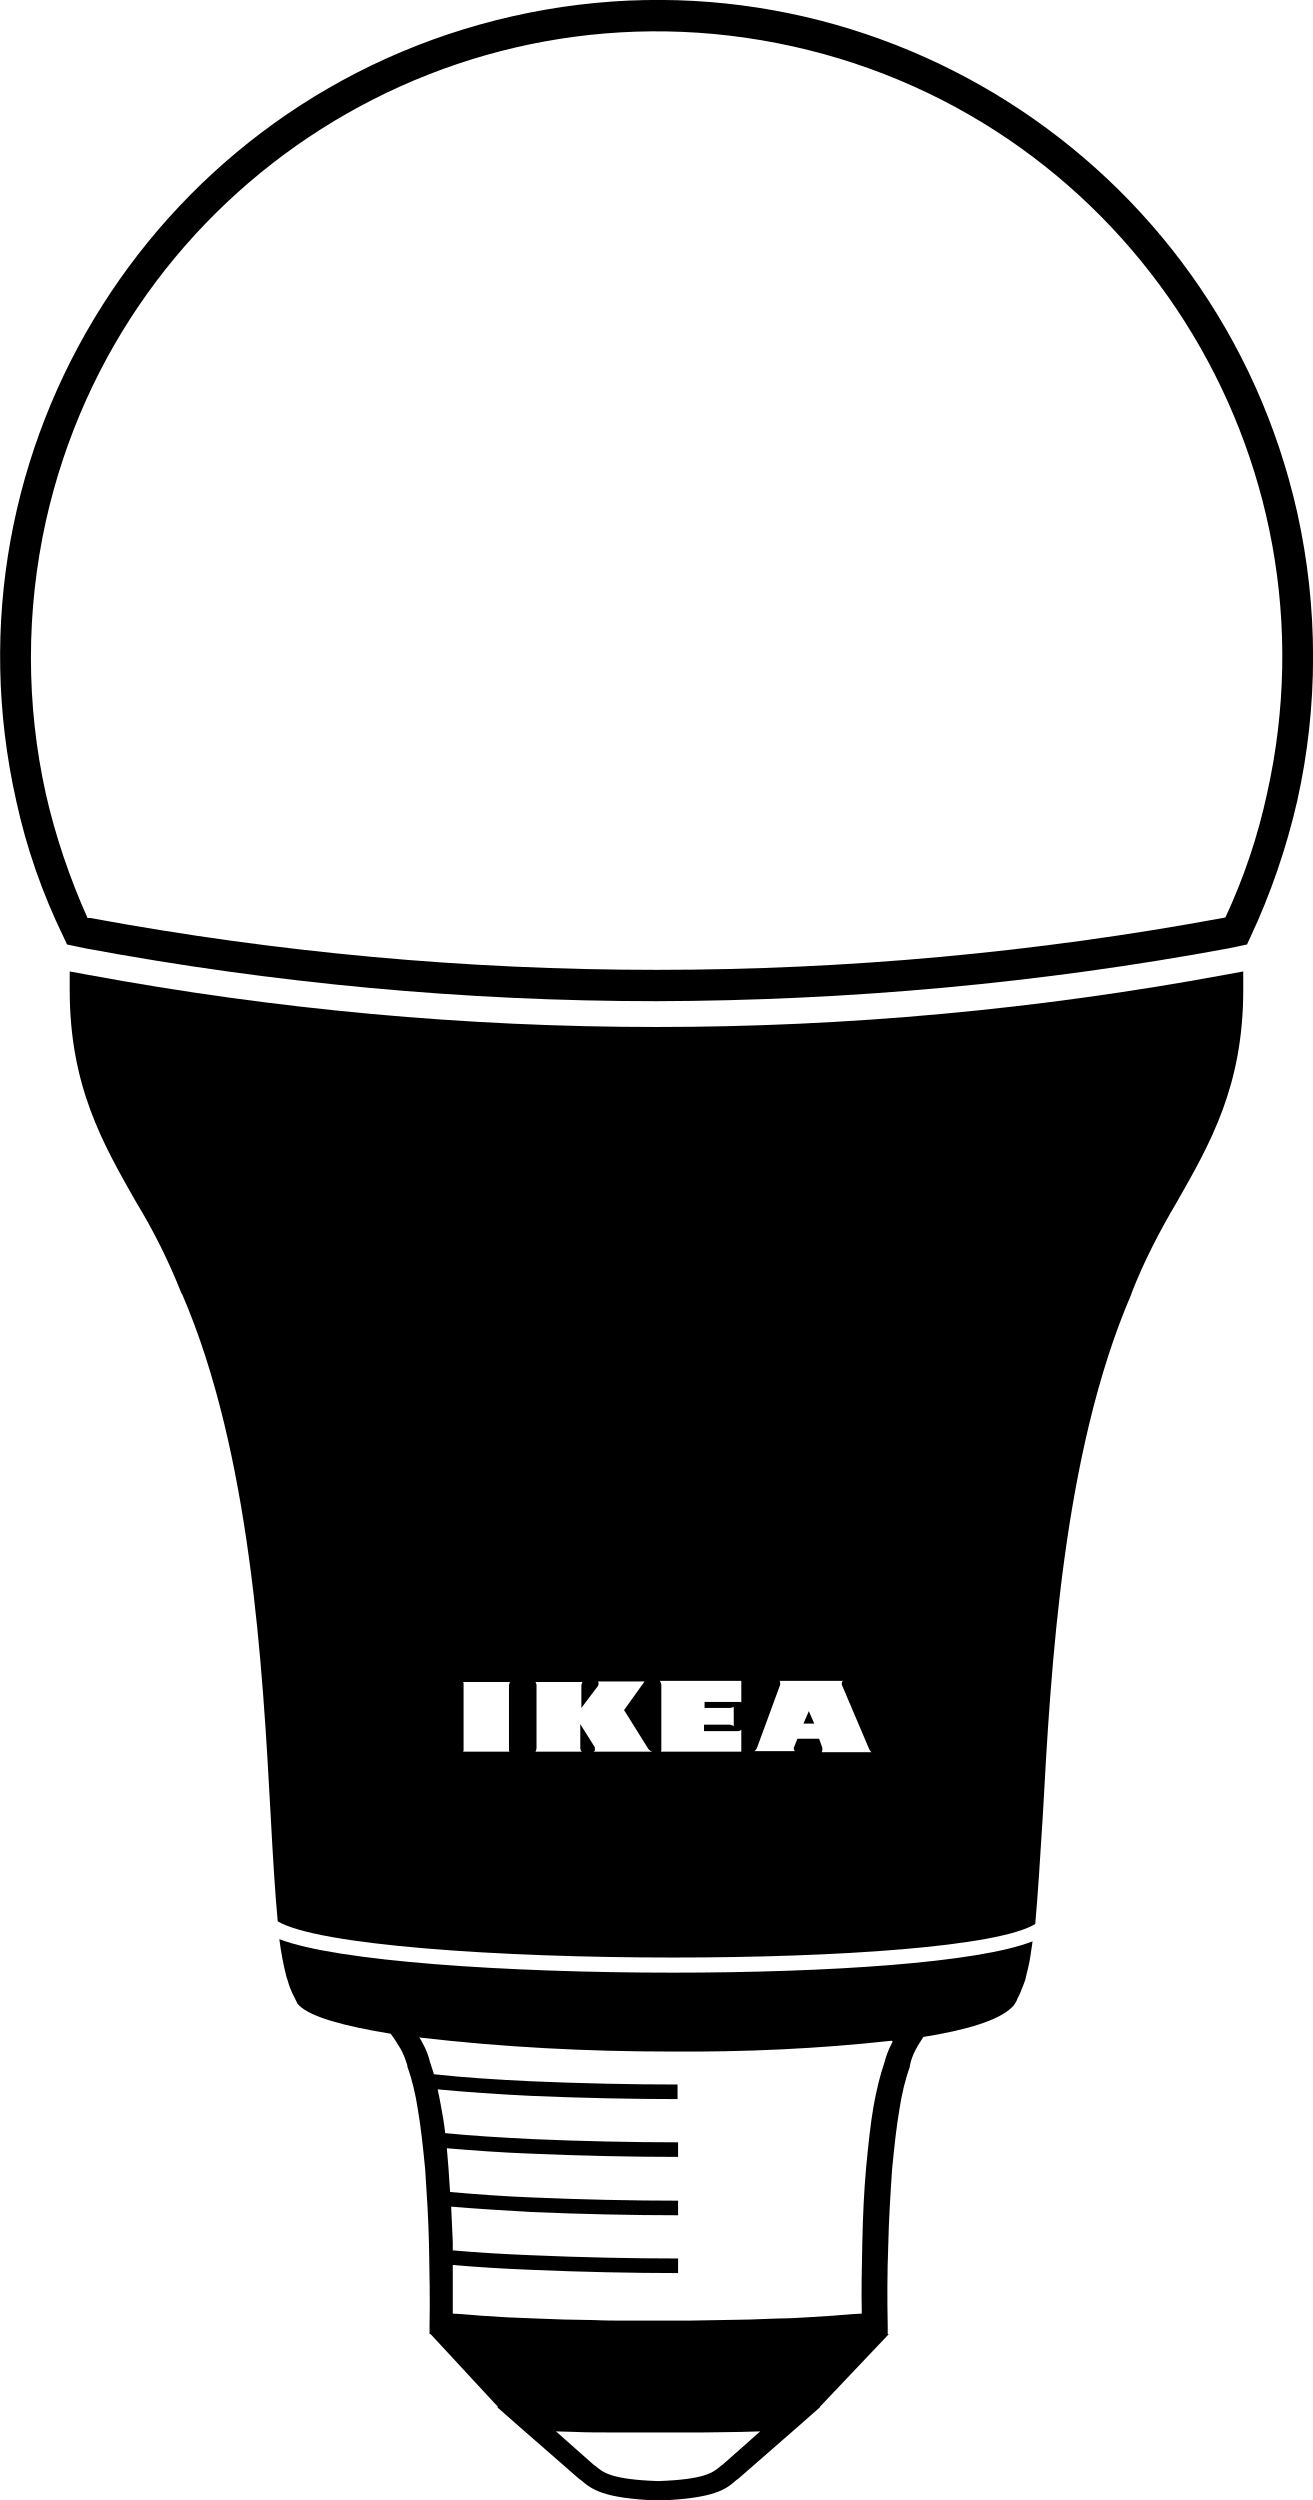
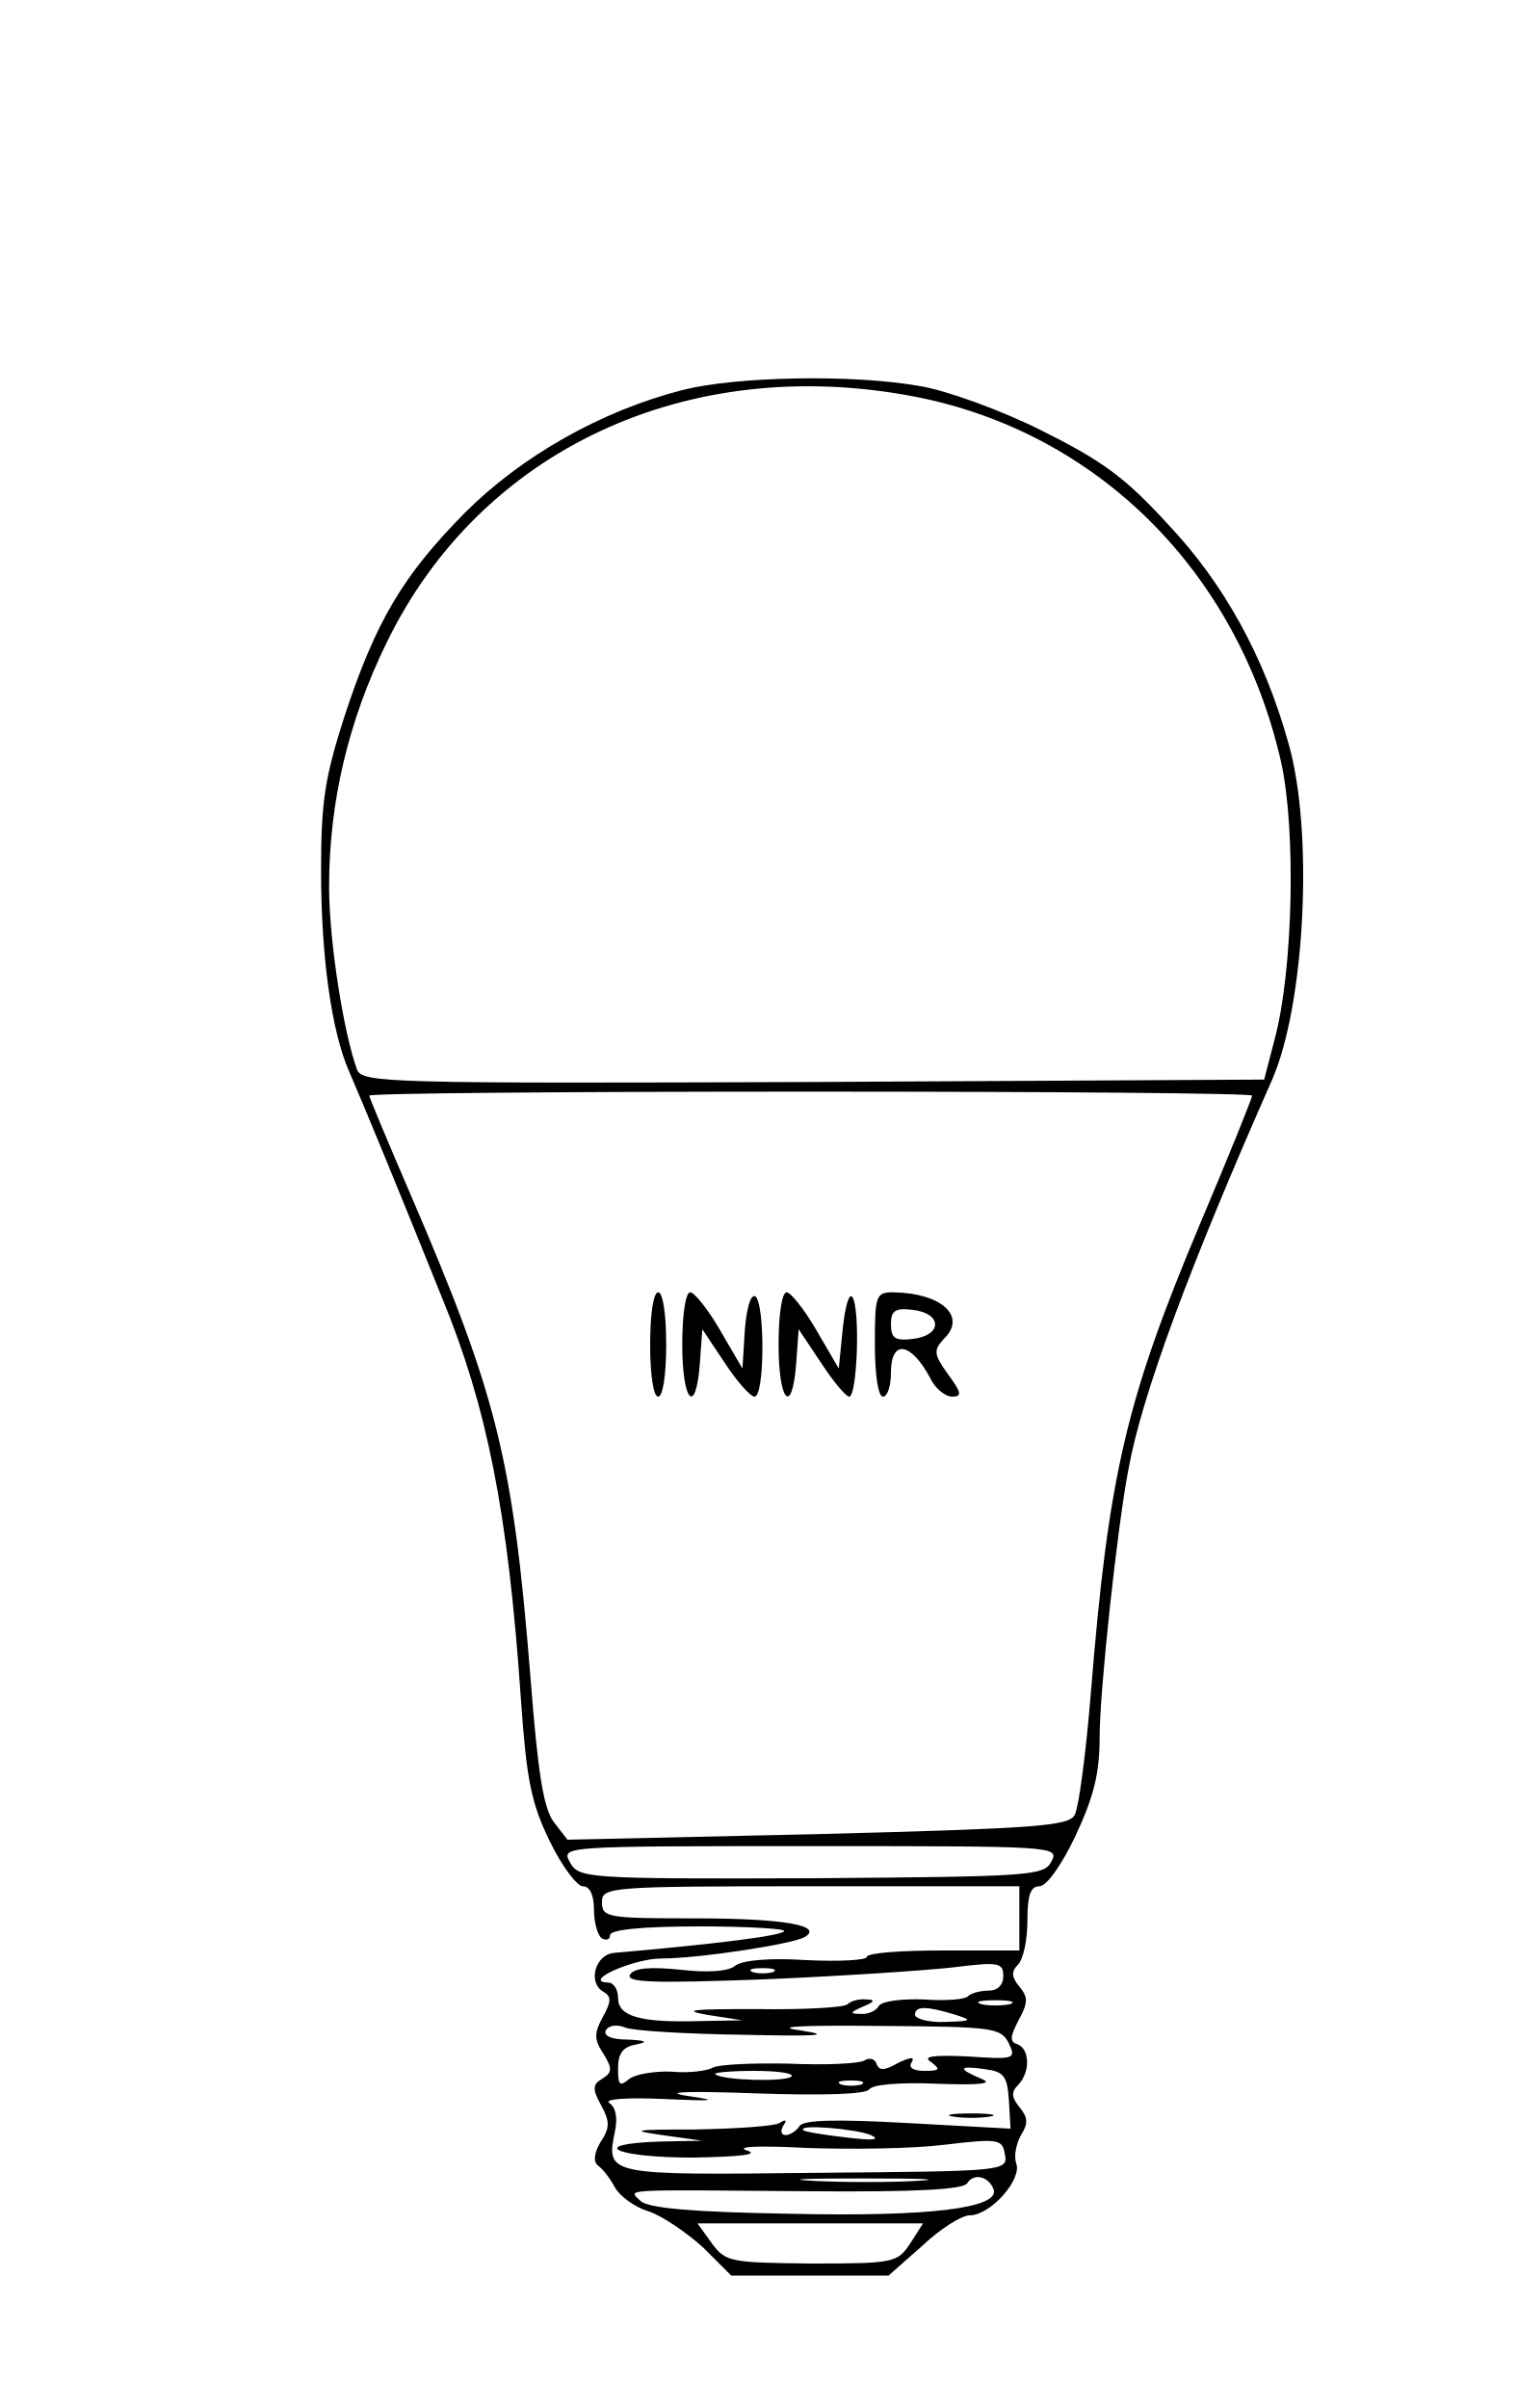
- <svg xmlns="http://www.w3.org/2000/svg" version="1.1" id="Layer_1" x="0px" y="0px" viewBox="0 0 243 462.7" style="enable-background:new 0 0 243 462.7;" xml:space="preserve">
-   <path d="M51.7,358.9c0.3,2.3,0.7,4.6,1.3,6.9c0.2,0.5,0.3,1,0.5,1.6s0.4,1,0.6,1.5c0.1,0.2,0.2,0.4,0.4,0.8s0.3,0.6,0.4,0.8l0.2,0.4  l0.3,0.3c2.1,2.1,8.3,3.8,16.9,5.2c0.7,0.9,1.3,1.9,1.9,2.9c0.5,0.9,0.9,2,1.2,3v0.1v0.1c0.9,2.5,1.5,5.1,1.9,7.7  c0.6,3.4,1,7.3,1.4,11.4c0.3,4.5,0.6,9.3,0.7,13.9c0.1,5.2,0.2,10.3,0.1,14.9v1.6h0.2l12.5,13.5H92l4.2,3.7l11,9.6l0,0l0.3,0.2  c2,1.7,4,3.4,14.3,3.8h0.2c10.3-0.4,12.4-2.1,14.3-3.8l0.3-0.2l0,0l11-9.6l4.2-3.7h-0.1l12.8-13.5h-0.2v-1.6  c-0.1-4.6-0.1-9.7,0.1-14.9c0.1-4.6,0.4-9.4,0.7-13.9c0.4-4.1,0.8-8,1.4-11.4c0.4-2.6,1-5.2,1.9-7.7v-0.1v-0.1c0.2-1,0.6-2.1,1.1-3  c0.4-0.8,0.9-1.5,1.4-2.3c8.1-1.3,14-3.1,16.4-5.5l0.3-0.3l0.2-0.3c0.2-0.3,0.4-0.6,0.5-1l0,0c0.2-0.4,0.4-0.7,0.5-1  c0.2-0.5,0.4-1,0.6-1.5c0.2-0.5,0.4-1,0.5-1.6c0.3-1.2,0.6-2.4,0.8-3.7c0.1-0.9,0.3-1.8,0.4-2.8c-10.1,4-38.1,5.8-66.6,5.8  C93.9,365.1,62.3,363,51.7,358.9z M133.7,456.2l-0.3,0.2c-1.4,1.2-2.9,2.5-11.6,2.8c-8.7-0.3-10.2-1.6-11.6-2.8l-0.3-0.2l-7-6.2  l3.5,0.1c2.2,0.1,4.7,0.1,7.3,0.1s5.3,0,8.1,0s5.5,0,8.1,0s5.1-0.1,7.3-0.1l3.5-0.1L133.7,456.2z M165.1,378.1  c-0.6,1.1-1.1,2.4-1.4,3.6c-0.9,2.6-1.5,5.3-2,8c-0.6,3.4-1,7.3-1.4,11.5c-0.4,4.4-0.6,9.1-0.7,13.8c-0.1,4.5-0.2,9-0.1,13.2  l-1.7,0.1c-1.3,0.1-2.6,0.2-3.8,0.3c-1.6,0.1-3.2,0.2-4.8,0.3c-1.7,0.1-3.4,0.2-5,0.2c-1.9,0.1-3.7,0.1-5.4,0.2l-5.6,0.1  c-2,0-3.9,0.1-5.8,0.1s-3.9,0-5.8,0s-3.8,0-5.8,0s-3.8,0-5.8-0.1l-5.6-0.1c-1.8-0.1-3.6-0.1-5.4-0.2c-1.6-0.1-3.3-0.1-5-0.2  c-1.5-0.1-3.1-0.2-4.8-0.3l-3.7-0.3l-1.7-0.1c0-2.9,0-5.9,0-9c4.5,0.4,9.4,0.7,14.5,0.9c9.2,0.4,18.9,0.6,27.2,0.6V418  c-8.4,0-18-0.2-27.1-0.6c-5.1-0.2-10.1-0.5-14.6-0.9c0-0.5,0-1,0-1.5c-0.1-2.2-0.2-4.4-0.3-6.6c4.6,0.4,9.6,0.7,14.8,1  c9.2,0.4,18.9,0.6,27.2,0.6v-2.7c-8.4,0-18-0.2-27.1-0.6c-5.3-0.2-10.4-0.6-15.1-1c-0.1-1.5-0.2-3-0.3-4.5c-0.1-1.2-0.2-2.4-0.3-3.6  c4.8,0.4,10.1,0.8,15.6,1c9.2,0.4,18.9,0.6,27.2,0.6v-2.7c-8.4,0-18-0.2-27.1-0.6c-5.7-0.3-11.1-0.6-16-1.1  c-0.2-1.8-0.5-3.5-0.8-5.1c-0.2-1.1-0.4-2.1-0.6-3c5.2,0.5,11.1,0.9,17.2,1.2c9.2,0.4,18.9,0.6,27.2,0.6l0,0v-2.7  c-8.4,0-18-0.2-27.1-0.6c-6.4-0.3-12.6-0.7-18-1.3c-0.2-0.8-0.5-1.5-0.7-2.2c-0.3-1.3-0.8-2.5-1.4-3.6c-0.2-0.4-0.4-0.7-0.6-1  c15.5,1.8,31,2.6,46.6,2.6c13.6,0.1,27.2-0.5,40.8-2C165.3,377.8,165.2,377.9,165.1,378.1L165.1,378.1z" />
-   <path d="M121.5,185.3c-35.5,0-70.9-3.3-105.8-9.8l-1.9-0.4l-1.4-0.3l-0.6-1.3C7.9,165.5,4.9,157,3,148.2  C-11.7,82.8,29.4,17.8,94.9,3s130.5,26.4,145.2,91.9c3.9,17.6,3.9,35.8,0,53.3c-2,8.7-4.9,17.2-8.7,25.3l-0.6,1.3l-1.4,0.3l-1.9,0.4  C192.5,182,157,185.2,121.5,185.3 M16.7,169.9c34.6,6.4,69.6,9.6,104.8,9.6c35.2,0,70.2-3.2,104.8-9.6l0.5-0.1  c3.4-7.3,6-15,7.7-22.9c14-62.4-25.3-124.4-87.7-138.3S22.5,33.9,8.5,96.4c-3.7,16.7-3.7,34,0,50.6c1.8,7.9,4.4,15.5,7.7,22.9  L16.7,169.9z" />
-   <g>
-     <polygon points="148.7,319 150.7,319 149.7,316.7  " />
-     <path d="M226.8,180.4c-69.6,12.9-141,12.9-210.6,0l-3.3-0.6v3.4c0,17.8,6.1,28.4,12.3,39.3c3.3,5.4,6.1,11.1,8.4,16.9l0.1,0.1   c12.7,29.4,14.9,69,16.4,96.6c0.4,7.5,0.8,14.2,1.3,19.5c7.4,4.4,40.7,6.7,73.2,6.7c30.5,0,60.1-2,67-6.2c0.5-5.4,0.9-12.2,1.4-20   c1.5-27.5,3.7-67.2,16.4-96.6l0-0.1c2.3-5.9,5.2-11.5,8.4-16.9c6.2-10.9,12.3-21.5,12.3-39.3v-3.4L226.8,180.4z M94.2,324l0.1,0.2   h-8.6l0.1-0.2v-0.4v-11.8v-0.3l-0.1-0.2h8.7l-0.1,0.2l-0.1,0.4v11.8h0L94.2,324z M109.9,324.2L109.9,324.2l0-0.1h0.1   c0,0,0.1-0.1,0.1-0.1c0-0.2,0-0.4,0-0.6l-2.7-4.3v4.5l0.1,0.4l0.2,0.2h-8.6l0.1-0.2l0.1-0.4v-11.8l-0.1-0.3l-0.1-0.2h8.7l-0.1,0.2   l-0.1,0.4v4.2l3.1-4.1c0-0.1,0.1-0.3,0.1-0.4c0-0.1-0.1-0.3-0.1-0.4h8.6l-3.8,5.3l4.5,7.2l0.3,0.3l0.4,0.2H110   C109.9,324.1,109.9,324.2,109.9,324.2z M137.5,324.2h-15.2l0.1-0.2v-0.4v-11.8l-0.1-0.4l-0.2-0.3h15.1v4l-0.2-0.1h-0.4h-6.2v1.1   h4.8l0,0l0.4-0.1l0.2-0.1v3.6l-0.3-0.2l-0.4-0.1h-4.8v1.2h6.3l0.4-0.1l0.2-0.2V324.2z M152.1,324.2c0.1-0.1,0.1-0.3,0.1-0.4   c0-0.1,0-0.2,0-0.3l-0.6-1.7h-4l-0.7,1.7c0,0,0,0,0,0.1c0,0.2,0.1,0.3,0.2,0.5h-7.5c0.2-0.1,0.3-0.2,0.4-0.4c0-0.1,0.1-0.1,0.1-0.2   l4.3-11.7l0,0c0-0.1,0-0.3,0-0.4c0-0.1-0.1-0.2-0.1-0.3h11.7c-0.1,0.1-0.1,0.1-0.2,0.3c0,0.1,0,0.3,0,0.4l5.1,12l0.2,0.3l0.2,0.2   H152.1z" />
+ <svg xmlns="http://www.w3.org/2000/svg" version="1.0" width="189pt" height="300pt" viewBox="0 0 189 300" preserveAspectRatio="xMidYMid meet">
+   <g transform="translate(0,300) scale(0.1,-0.1)" fill="#000000" stroke="none">
+     <path d="M850 2514 c-101 -26 -200 -82 -271 -153 -77 -78 -111 -135 -150 -254 -24 -75 -29 -105 -29 -191 0 -108 13 -201 35 -251 7 -16 28 -66 46 -110 18 -44 49 -120 69 -170 57 -138 83 -269 99 -502 7 -101 13 -130 36 -177 15 -31 34 -56 41 -56 9 0 14 -11 14 -29 0 -17 5 -33 10 -36 6 -3 10 -1 10 4 0 7 40 11 112 11 61 0 108 -3 105 -6 -5 -6 -86 -16 -212 -27 -23 -2 -33 -36 -14 -48 11 -6 11 -12 0 -32 -11 -20 -11 -28 1 -46 11 -18 11 -23 -2 -31 -12 -7 -12 -13 -1 -33 11 -20 11 -28 -1 -46 -8 -14 -9 -24 -3 -29 6 -4 15 -16 21 -27 6 -11 25 -25 42 -30 18 -6 48 -27 68 -45 l35 -35 98 0 98 0 42 37 c22 21 49 38 59 38 26 0 66 45 58 65 -3 9 0 24 6 35 9 14 9 22 -2 35 -10 12 -10 19 -2 27 16 16 15 45 0 51 -10 3 -10 9 1 30 12 22 12 29 1 42 -10 12 -10 19 -2 27 7 7 12 31 12 55 0 32 4 43 15 43 9 0 28 27 45 63 23 49 30 78 30 123 0 57 22 262 36 334 17 93 76 252 179 485 41 94 52 310 20 420 -30 107 -80 198 -150 272 -54 59 -82 79 -158 117 -50 25 -119 50 -151 55 -83 15 -230 12 -296 -5z m289 -8 c228 -44 403 -218 457 -455 19 -85 15 -261 -8 -346 l-13 -50 -561 -3 c-528 -2 -562 -1 -569 15 -17 46 -35 161 -35 228 0 106 24 207 72 305 117 240 375 360 657 306z m421 -871 c0 -3 -29 -75 -65 -160 -92 -219 -114 -312 -136 -585 -6 -74 -15 -142 -20 -151 -7 -14 -48 -17 -320 -24 l-312 -7 -17 22 c-13 17 -20 63 -29 179 -22 275 -42 353 -150 604 -28 65 -51 120 -51 122 0 3 248 5 550 5 303 0 550 -2 550 -5z m-250 -954 c-9 -18 -25 -19 -299 -21 -282 -1 -290 0 -301 20 -11 20 -9 20 300 20 303 0 310 0 300 -19z m-40 -71 l0 -40 -95 0 c-52 0 -95 -3 -95 -8 0 -4 -34 -6 -75 -4 -46 3 -80 0 -89 -7 -8 -7 -34 -9 -68 -5 -39 4 -58 2 -63 -6 -6 -10 29 -11 166 -6 96 4 202 11 237 15 56 7 62 6 62 -11 0 -11 -7 -18 -18 -18 -10 0 -22 -3 -26 -7 -3 -4 -28 -6 -55 -4 -27 1 -52 -2 -56 -8 -3 -6 -14 -11 -23 -10 -14 0 -13 2 3 9 15 6 16 9 4 9 -9 1 -19 -2 -23 -6 -4 -4 -55 -7 -114 -6 -77 0 -94 -1 -62 -7 l45 -7 -55 -1 c-73 -2 -100 6 -100 29 0 11 -6 19 -12 19 -34 1 31 30 66 30 46 0 165 18 179 27 23 14 -27 23 -135 23 -111 0 -118 1 -118 20 0 19 7 20 260 20 l260 0 0 -40z m-307 -67 c-7 -2 -19 -2 -25 0 -7 3 -2 5 12 5 14 0 19 -2 13 -5z m295 -40 c-10 -2 -26 -2 -35 0 -10 3 -2 5 17 5 19 0 27 -2 18 -5z m-68 -13 c22 -7 21 -8 -12 -9 -21 -1 -38 4 -38 9 0 11 14 11 50 0z m-265 -25 c91 -2 113 -1 75 5 -38 5 -9 7 96 6 142 -1 151 -2 161 -22 9 -19 7 -20 -51 -16 -45 2 -57 0 -46 -7 12 -9 11 -11 -8 -11 -14 0 -21 4 -16 11 4 7 -2 6 -17 -1 -17 -10 -24 -10 -27 -1 -2 6 -9 8 -15 4 -6 -4 -49 -6 -94 -4 -45 1 -88 -1 -95 -5 -7 -4 -30 -7 -51 -5 -21 1 -45 -3 -53 -9 -12 -10 -14 -8 -14 13 0 19 6 27 23 30 15 3 12 5 -11 6 -21 0 -31 5 -27 12 4 6 14 7 24 3 9 -4 75 -8 146 -9z m332 -82 l2 -35 -128 7 c-90 5 -131 4 -135 -4 -4 -6 -12 -11 -17 -11 -6 0 -7 5 -3 12 5 7 3 8 -5 3 -7 -4 -54 -7 -104 -8 -77 0 -84 -1 -42 -7 l50 -7 -52 -1 c-93 -3 -57 -20 40 -20 61 1 84 4 67 9 -14 5 18 6 75 3 55 -2 132 -1 172 4 67 8 72 7 75 -12 4 -21 0 -21 -236 -23 -260 -3 -261 -3 -250 51 4 18 1 31 -7 36 -7 5 23 7 67 5 66 -3 71 -2 29 4 -30 5 4 6 86 3 87 -3 138 -1 142 5 4 6 38 9 84 7 54 -2 71 0 56 6 -31 13 -29 17 5 12 23 -3 27 -9 29 -39z m-271 30 c-7 -7 -87 -5 -95 3 -2 2 20 4 49 4 29 0 50 -3 46 -7z m87 -10 c-7 -2 -19 -2 -25 0 -7 3 -2 5 12 5 14 0 19 -2 13 -5z m12 -63 c13 -6 2 -7 -30 -3 -27 3 -52 7 -54 9 -9 8 65 2 84 -6z m58 -57 c-34 -2 -93 -2 -130 0 -37 2 -9 3 62 3 72 0 102 -1 68 -3z m95 -11 c7 -23 -80 -34 -254 -30 -121 2 -177 7 -186 16 -15 15 -31 14 214 12 126 -1 188 2 193 10 8 13 27 9 33 -8z m-104 -67 c-16 -24 -20 -25 -123 -25 -101 1 -107 2 -124 25 l-18 25 141 0 140 0 -16 -25z" />
+     <path d="M810 1325 c0 -37 4 -65 10 -65 6 0 10 28 10 65 0 37 -4 65 -10 65 -6 0 -10 -28 -10 -65z" />
+     <path d="M850 1325 c0 -72 17 -90 22 -23 l3 42 28 -42 c15 -23 32 -42 37 -42 13 0 13 117 1 125 -6 3 -11 -16 -13 -42 l-3 -48 -28 48 c-15 26 -32 47 -37 47 -6 0 -10 -29 -10 -65z" />
+     <path d="M970 1325 c0 -72 17 -90 22 -23 l3 42 28 -42 c15 -23 31 -42 35 -42 10 0 14 109 4 124 -4 6 -9 -11 -12 -39 l-5 -50 -28 48 c-15 26 -32 47 -37 47 -6 0 -10 -29 -10 -65z" />
+     <path d="M1090 1325 c0 -37 4 -65 10 -65 6 0 10 14 10 30 0 42 25 38 49 -7 6 -13 19 -23 27 -23 13 0 12 5 -5 28 -18 25 -18 30 -5 44 29 28 -3 57 -63 58 -22 0 -23 -4 -23 -65z m75 25 c0 -9 -11 -16 -27 -18 -23 -3 -28 1 -28 18 0 17 5 21 28 18 16 -2 27 -9 27 -18z" />
+     <path d="M1188 363 c12 -2 32 -2 45 0 12 2 2 4 -23 4 -25 0 -35 -2 -22 -4z" />
  </g>
</svg>
